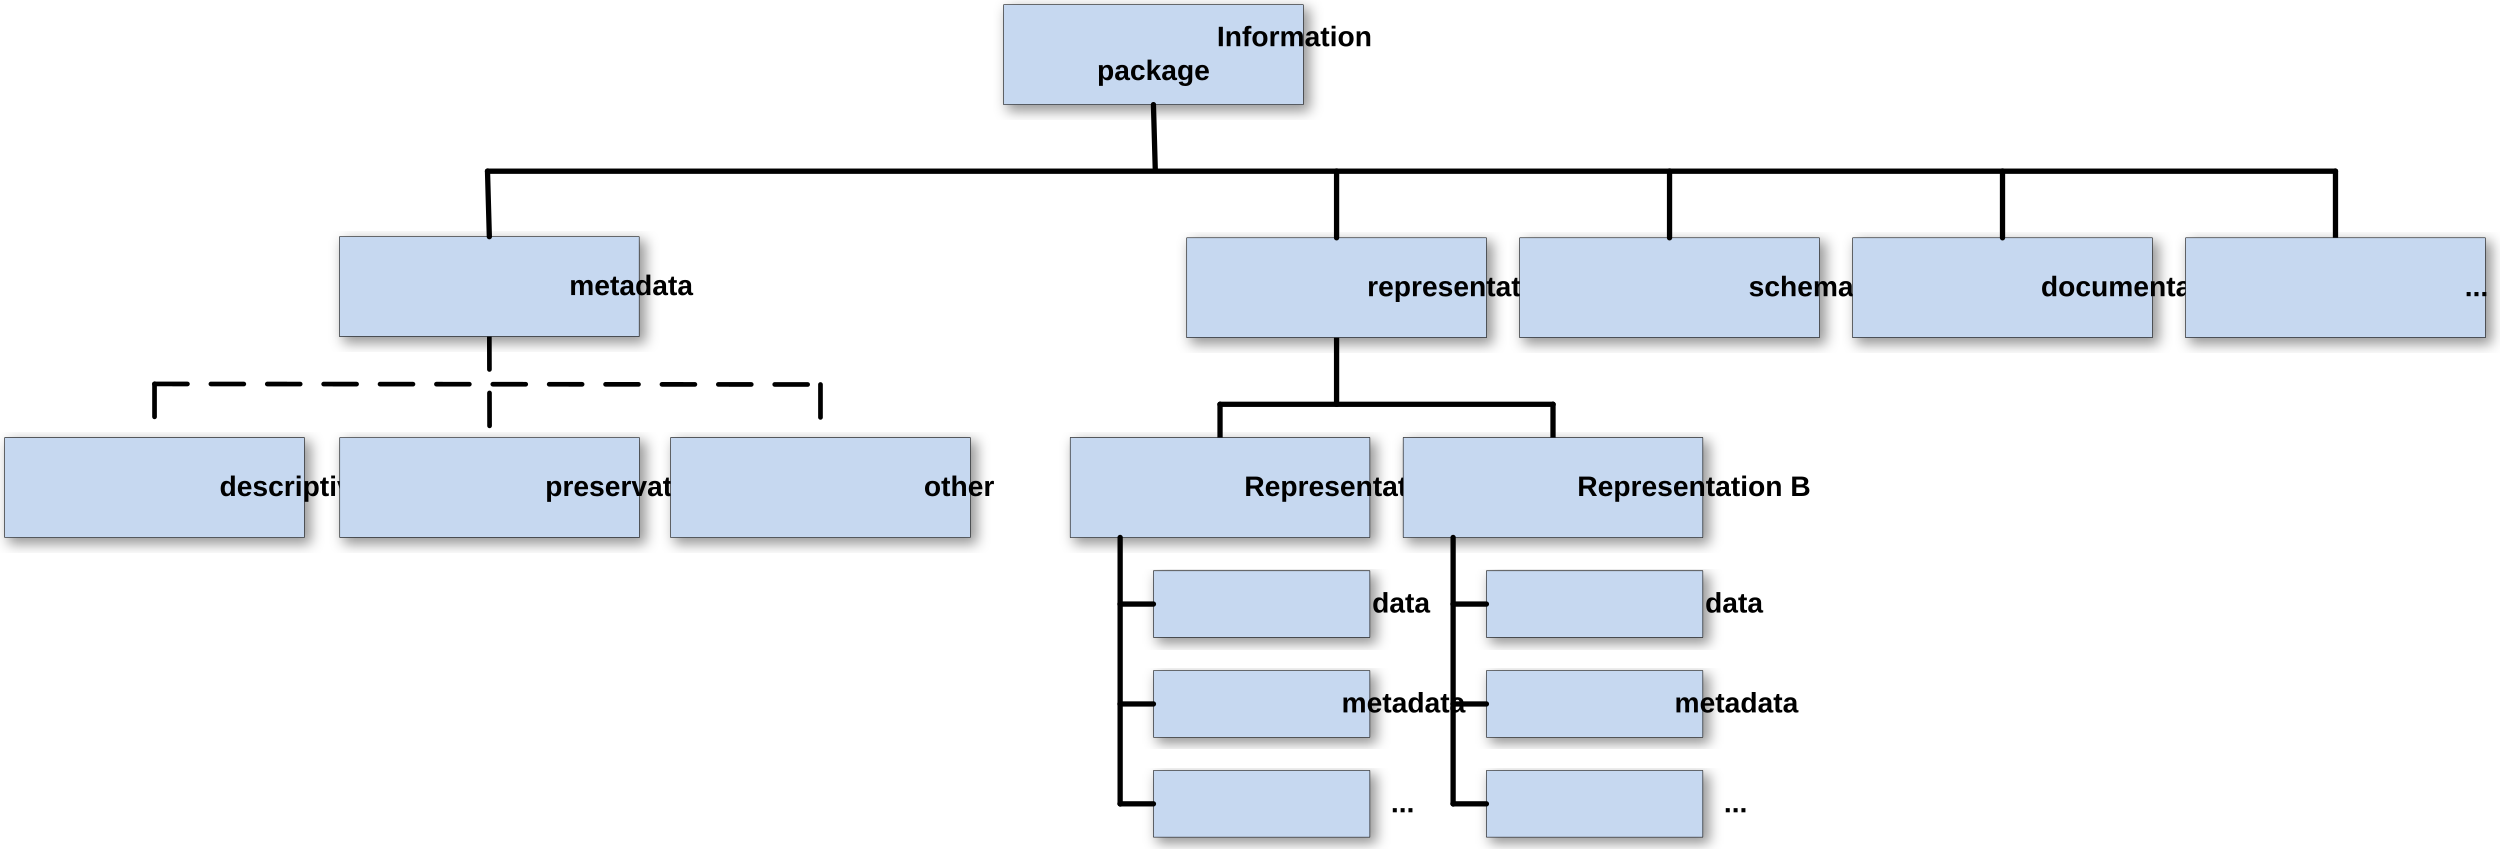
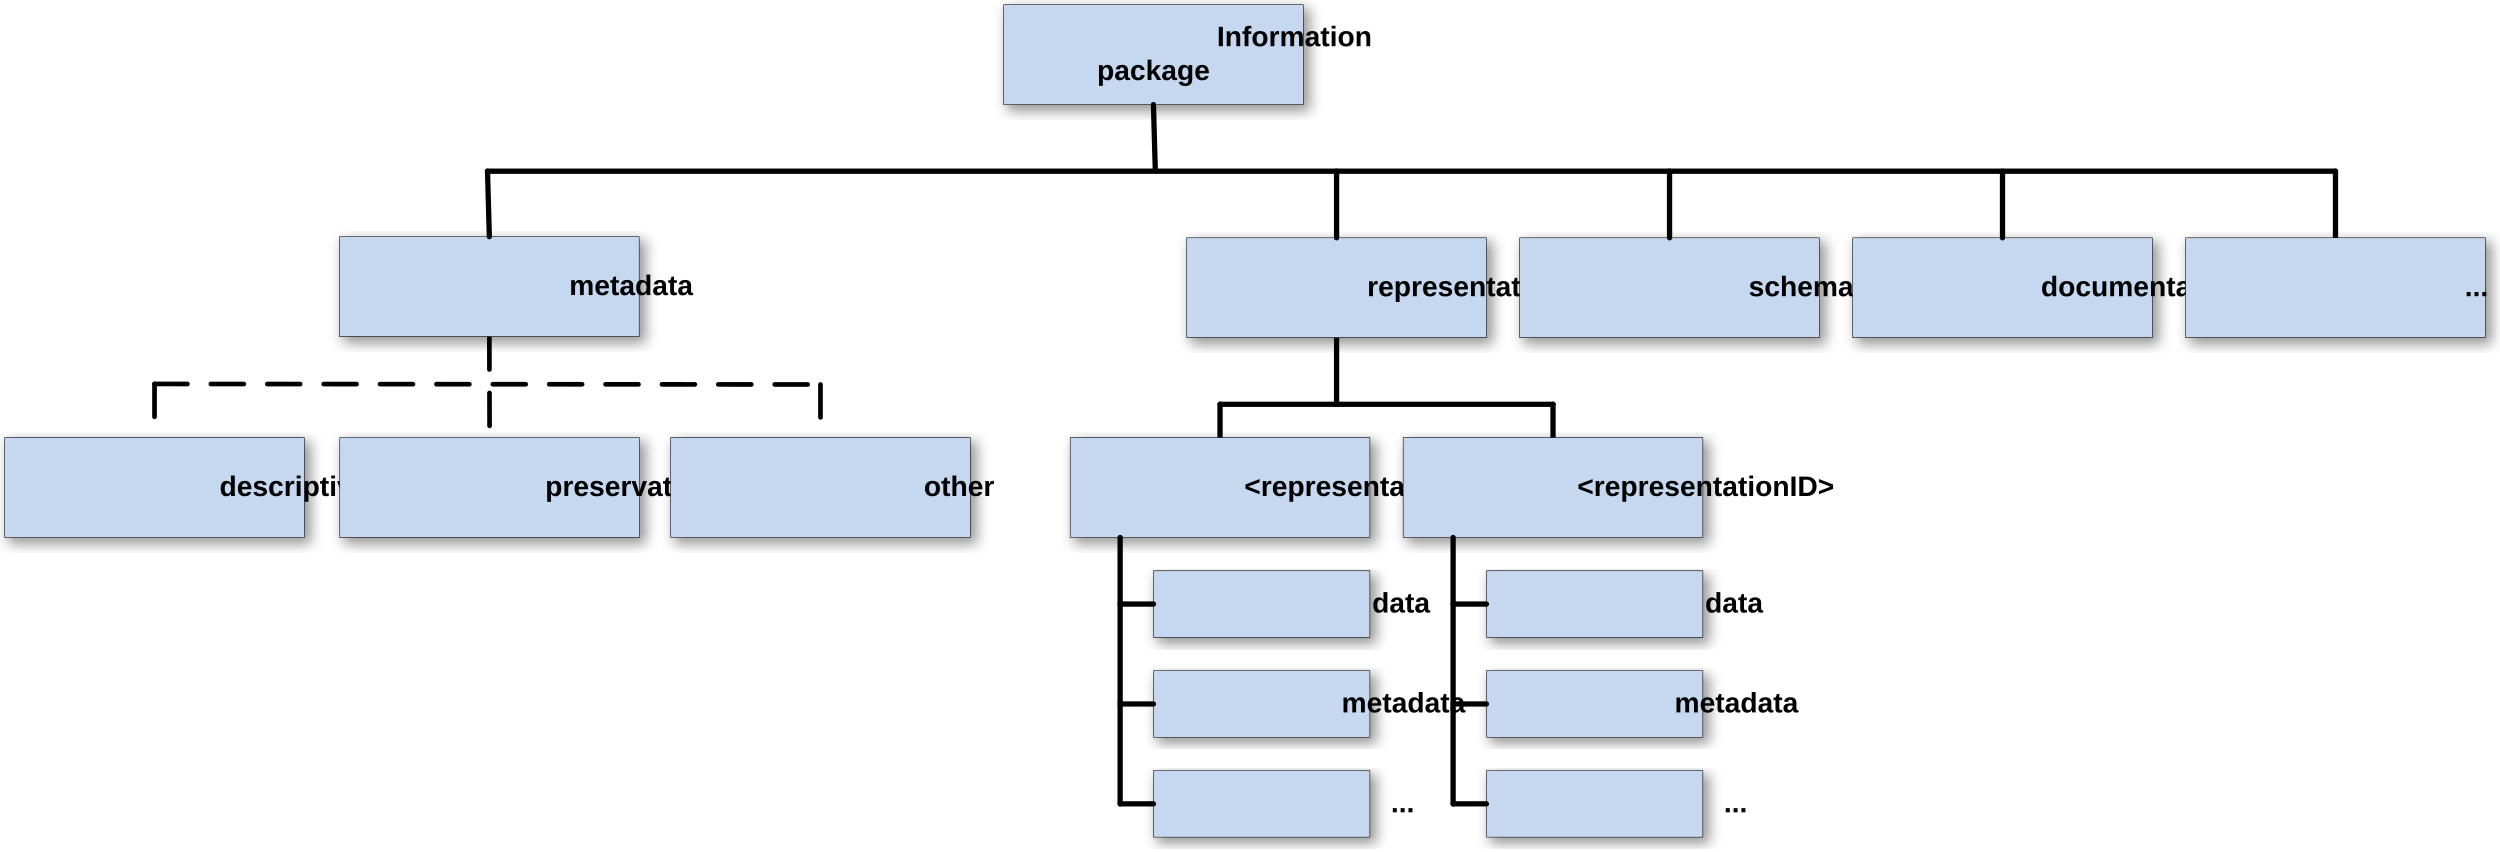
<svg xmlns="http://www.w3.org/2000/svg" xmlns:ns1="http://schemas.microsoft.com/visio/2003/SVGExtensions/" width="14.78in" height="5.036in" viewBox="0 0 1064.15 362.571" xml:space="preserve" color-interpolation-filters="sRGB" class="st8">
  <ns1:documentProperties ns1:langID="2057" ns1:metric="true" ns1:viewMarkup="false" />
  <style type="text/css">
	
		.st1 {visibility:visible}
		.st2 {fill:#000000;fill-opacity:0.4;filter:url(#filter_2.6666667461395);stroke:#000000;stroke-linecap:round;stroke-linejoin:round;stroke-opacity:0.4}
		.st3 {fill:#c6d8f0;stroke:#000000;stroke-linecap:round;stroke-linejoin:round;stroke-width:0.24}
		.st4 {fill:#000000;font-family:Arial;font-size:1em;font-weight:bold}
		.st5 {font-size:1em}
		.st6 {stroke:#000000;stroke-dasharray:14,10;stroke-linecap:round;stroke-linejoin:round;stroke-width:2}
		.st7 {stroke:#000000;stroke-linecap:round;stroke-linejoin:round;stroke-width:2.25}
		.st8 {fill:none;fill-rule:evenodd;font-size:12px;overflow:visible;stroke-linecap:square;stroke-miterlimit:3}
	
	</style>
  <defs id="Filters">
    <filter id="filter_2.6666667461395">
      <feGaussianBlur stdDeviation="2.667" />
    </filter>
  </defs>
  <g ns1:mID="0" ns1:index="1" ns1:groupContext="foregroundPage">
    <ns1:pageProperties ns1:drawingScale="0.0393701" ns1:pageScale="0.0393701" ns1:drawingUnits="24" ns1:shadowOffsetX="8.50394" ns1:shadowOffsetY="-8.50394" />
    <g id="shape1-1" ns1:mID="1" ns1:groupContext="shape" transform="translate(427.196,-318.052)">
      <ns1:userDefs>
        <ns1:ud ns1:nameU="visVersion" ns1:val="VT0(11):26" />
      </ns1:userDefs>
      <ns1:textBlock ns1:margins="rect(4,4,4,4)" ns1:tabSpace="42.5197" />
      <ns1:textRect cx="63.779" cy="341.311" width="127.56" height="42.52" />
      <g id="shadow1-2" ns1:groupContext="shadow" ns1:shadowOffsetX="2.12132" ns1:shadowOffsetY="-2.12132" ns1:shadowType="1" transform="matrix(1,0,0,1,2.12132,2.12132)" class="st1">
        <rect x="0" y="320.051" width="127.559" height="42.52" class="st2" />
      </g>
      <rect x="0" y="320.051" width="127.559" height="42.52" class="st3" />
      <text x="30.78" y="337.71" class="st4" ns1:langID="2057">
        <ns1:paragraph ns1:horizAlign="1" />
        <ns1:tabList />Information         <tspan x="39.76" dy="1.2em" class="st5">package</tspan>
      </text>
    </g>
    <g id="shape2-8" ns1:mID="2" ns1:groupContext="shape" transform="translate(570.864,142.349) rotate(89.8568)">
      <path d="M0 362.57 L43 362.57" class="st6" />
    </g>
    <g id="shape3-11" ns1:mID="3" ns1:groupContext="shape" transform="translate(66.0786,-199.151) rotate(0.0477885)">
      <path d="M0 362.57 L283.47 362.57" class="st6" />
    </g>
    <g id="shape4-14" ns1:mID="4" ns1:groupContext="shape" transform="translate(207.51,-289.706)">
      <path d="M0 362.57 L786.61 362.57" class="st7" />
    </g>
    <g id="shape5-17" ns1:mID="5" ns1:groupContext="shape" transform="translate(156.751,186.251) rotate(-90)">
      <path d="M0 362.57 L14.17 362.57" class="st7" />
    </g>
    <g id="shape6-20" ns1:mID="6" ns1:groupContext="shape" transform="translate(129.332,82.5853) rotate(-91.6114)">
      <path d="M0 362.57 L27.88 362.57" class="st7" />
    </g>
    <g id="shape7-23" ns1:mID="7" ns1:groupContext="shape" transform="translate(631.554,101.211) rotate(-90)">
      <path d="M0 362.57 L28.35 362.57" class="st7" />
    </g>
    <g id="shape8-26" ns1:mID="8" ns1:groupContext="shape" transform="translate(144.515,-219.315)">
      <ns1:userDefs>
        <ns1:ud ns1:nameU="visVersion" ns1:val="VT0(11):26" />
      </ns1:userDefs>
      <ns1:textBlock ns1:margins="rect(4,4,4,4)" ns1:tabSpace="42.5197" />
      <ns1:textRect cx="63.779" cy="341.311" width="127.56" height="42.52" />
      <g id="shadow8-27" ns1:groupContext="shadow" ns1:shadowOffsetX="2.12132" ns1:shadowOffsetY="-2.12132" ns1:shadowType="1" transform="matrix(1,0,0,1,2.12132,2.12132)" class="st1">
        <rect x="0" y="320.051" width="127.559" height="42.52" class="st2" />
      </g>
      <rect x="0" y="320.051" width="127.559" height="42.52" class="st3" />
      <text x="37.77" y="344.91" class="st4" ns1:langID="2057">
        <ns1:paragraph ns1:horizAlign="1" />
        <ns1:tabList />metadata</text>
    </g>
    <g id="shape9-32" ns1:mID="9" ns1:groupContext="shape" transform="translate(206.357,172.077) rotate(-90)">
      <path d="M0 362.57 L28.35 362.57" class="st7" />
    </g>
    <g id="shape10-35" ns1:mID="10" ns1:groupContext="shape" transform="translate(-154.133,110.932) rotate(-91.6114)">
      <path d="M0 362.57 L27.88 362.57" class="st7" />
    </g>
    <g id="shape11-38" ns1:mID="11" ns1:groupContext="shape" transform="translate(1.99869,-133.8)">
      <ns1:userDefs>
        <ns1:ud ns1:nameU="visVersion" ns1:val="VT0(11):26" />
      </ns1:userDefs>
      <ns1:textBlock ns1:margins="rect(4,4,4,4)" ns1:tabSpace="42.5197" />
      <ns1:textRect cx="63.779" cy="341.311" width="127.56" height="42.52" />
      <g id="shadow11-39" ns1:groupContext="shadow" ns1:shadowOffsetX="2.12132" ns1:shadowOffsetY="-2.12132" ns1:shadowType="1" transform="matrix(1,0,0,1,2.12132,2.12132)" class="st1">
        <rect x="0" y="320.051" width="127.559" height="42.52" class="st2" />
      </g>
      <rect x="0" y="320.051" width="127.559" height="42.52" class="st3" />
      <text x="31.43" y="344.91" class="st4" ns1:langID="2057">
        <ns1:paragraph ns1:horizAlign="1" />
        <ns1:tabList />descriptive</text>
    </g>
    <g id="shape12-44" ns1:mID="12" ns1:groupContext="shape" transform="translate(144.623,-133.792)">
      <ns1:userDefs>
        <ns1:ud ns1:nameU="visVersion" ns1:val="VT0(11):26" />
      </ns1:userDefs>
      <ns1:textBlock ns1:margins="rect(4,4,4,4)" ns1:tabSpace="42.5197" />
      <ns1:textRect cx="63.779" cy="341.311" width="127.56" height="42.52" />
      <g id="shadow12-45" ns1:groupContext="shadow" ns1:shadowOffsetX="2.12132" ns1:shadowOffsetY="-2.12132" ns1:shadowType="1" transform="matrix(1,0,0,1,2.12132,2.12132)" class="st1">
        <rect x="0" y="320.051" width="127.559" height="42.52" class="st2" />
      </g>
      <rect x="0" y="320.051" width="127.559" height="42.52" class="st3" />
      <text x="27.43" y="344.91" class="st4" ns1:langID="2057">
        <ns1:paragraph ns1:horizAlign="1" />
        <ns1:tabList />preservation</text>
    </g>
    <g id="shape13-50" ns1:mID="13" ns1:groupContext="shape" transform="translate(285.463,-133.8)">
      <ns1:userDefs>
        <ns1:ud ns1:nameU="visVersion" ns1:val="VT0(11):26" />
      </ns1:userDefs>
      <ns1:textBlock ns1:margins="rect(4,4,4,4)" ns1:tabSpace="42.5197" />
      <ns1:textRect cx="63.779" cy="341.311" width="127.56" height="42.52" />
      <g id="shadow13-51" ns1:groupContext="shadow" ns1:shadowOffsetX="2.12132" ns1:shadowOffsetY="-2.12132" ns1:shadowType="1" transform="matrix(1,0,0,1,2.12132,2.12132)" class="st1">
        <rect x="0" y="320.051" width="127.559" height="42.52" class="st2" />
      </g>
      <rect x="0" y="320.051" width="127.559" height="42.52" class="st3" />
      <text x="47.78" y="344.91" class="st4" ns1:langID="2057">
        <ns1:paragraph ns1:horizAlign="1" />
        <ns1:tabList />other</text>
    </g>
    <g id="shape14-56" ns1:mID="14" ns1:groupContext="shape" transform="translate(455.542,-133.8)">
      <ns1:userDefs>
        <ns1:ud ns1:nameU="visVersion" ns1:val="VT0(11):26" />
      </ns1:userDefs>
      <ns1:textBlock ns1:margins="rect(4,4,4,4)" ns1:tabSpace="42.5197" />
      <ns1:textRect cx="63.779" cy="341.311" width="127.56" height="42.52" />
      <g id="shadow14-57" ns1:groupContext="shadow" ns1:shadowOffsetX="2.12132" ns1:shadowOffsetY="-2.12132" ns1:shadowType="1" transform="matrix(1,0,0,1,2.12132,2.12132)" class="st1">
        <rect x="0" y="320.051" width="127.559" height="42.52" class="st2" />
      </g>
      <rect x="0" y="320.051" width="127.559" height="42.52" class="st3" />
      <text x="14.1" y="344.91" class="st4" ns1:langID="2057">
        <ns1:paragraph ns1:horizAlign="1" />
-         <ns1:tabList />Representation A</text>
+         <ns1:tabList />&lt;representationID&gt;</text>
    </g>
    <g id="shape15-62" ns1:mID="15" ns1:groupContext="shape" transform="translate(711.814,163.662) rotate(90.001)">
      <path d="M0 362.57 L22.59 362.57" class="st6" />
    </g>
    <g id="shape16-65" ns1:mID="16" ns1:groupContext="shape" transform="translate(428.347,163.387) rotate(89.9949)">
      <path d="M0 362.57 L22.83 362.57" class="st6" />
    </g>
    <g id="shape17-68" ns1:mID="17" ns1:groupContext="shape" transform="translate(505.148,-218.84)">
      <ns1:userDefs>
        <ns1:ud ns1:nameU="visVersion" ns1:val="VT0(11):26" />
      </ns1:userDefs>
      <ns1:textBlock ns1:margins="rect(4,4,4,4)" ns1:tabSpace="42.5197" />
      <ns1:textRect cx="63.779" cy="341.311" width="127.56" height="42.52" />
      <g id="shadow17-69" ns1:groupContext="shadow" ns1:shadowOffsetX="2.12132" ns1:shadowOffsetY="-2.12132" ns1:shadowType="1" transform="matrix(1,0,0,1,2.12132,2.12132)" class="st1">
        <rect x="0" y="320.051" width="127.559" height="42.52" class="st2" />
      </g>
      <rect x="0" y="320.051" width="127.559" height="42.52" class="st3" />
      <text x="16.77" y="344.91" class="st4" ns1:langID="2057">
        <ns1:paragraph ns1:horizAlign="1" />
        <ns1:tabList />representations</text>
    </g>
    <g id="shape18-74" ns1:mID="18" ns1:groupContext="shape" transform="translate(646.881,-218.84)">
      <ns1:userDefs>
        <ns1:ud ns1:nameU="visVersion" ns1:val="VT0(11):26" />
      </ns1:userDefs>
      <ns1:textBlock ns1:margins="rect(4,4,4,4)" ns1:tabSpace="42.5197" />
      <ns1:textRect cx="63.779" cy="341.311" width="127.56" height="42.52" />
      <g id="shadow18-75" ns1:groupContext="shadow" ns1:shadowOffsetX="2.12132" ns1:shadowOffsetY="-2.12132" ns1:shadowType="1" transform="matrix(1,0,0,1,2.12132,2.12132)" class="st1">
        <rect x="0" y="320.051" width="127.559" height="42.52" class="st2" />
      </g>
      <rect x="0" y="320.051" width="127.559" height="42.52" class="st3" />
      <text x="37.43" y="344.91" class="st4" ns1:langID="2057">
        <ns1:paragraph ns1:horizAlign="1" />
        <ns1:tabList />schemas</text>
    </g>
    <g id="shape19-80" ns1:mID="19" ns1:groupContext="shape" transform="translate(788.613,-218.84)">
      <ns1:userDefs>
        <ns1:ud ns1:nameU="visVersion" ns1:val="VT0(11):26" />
      </ns1:userDefs>
      <ns1:textBlock ns1:margins="rect(4,4,4,4)" ns1:tabSpace="42.5197" />
      <ns1:textRect cx="63.779" cy="341.311" width="127.56" height="42.52" />
      <g id="shadow19-81" ns1:groupContext="shadow" ns1:shadowOffsetX="2.12132" ns1:shadowOffsetY="-2.12132" ns1:shadowType="1" transform="matrix(1,0,0,1,2.12132,2.12132)" class="st1">
        <rect x="0" y="320.051" width="127.559" height="42.52" class="st2" />
      </g>
      <rect x="0" y="320.051" width="127.559" height="42.52" class="st3" />
      <text x="20.11" y="344.91" class="st4" ns1:langID="2057">
        <ns1:paragraph ns1:horizAlign="1" />
        <ns1:tabList />documentation</text>
    </g>
    <g id="shape20-86" ns1:mID="20" ns1:groupContext="shape" transform="translate(930.345,-218.84)">
      <ns1:userDefs>
        <ns1:ud ns1:nameU="visVersion" ns1:val="VT0(11):26" />
      </ns1:userDefs>
      <ns1:textBlock ns1:margins="rect(4,4,4,4)" ns1:tabSpace="42.5197" />
      <ns1:textRect cx="63.779" cy="341.311" width="127.56" height="42.52" />
      <g id="shadow20-87" ns1:groupContext="shadow" ns1:shadowOffsetX="2.12132" ns1:shadowOffsetY="-2.12132" ns1:shadowType="1" transform="matrix(1,0,0,1,2.12132,2.12132)" class="st1">
        <rect x="0" y="320.051" width="127.559" height="42.52" class="st2" />
      </g>
      <rect x="0" y="320.051" width="127.559" height="42.52" class="st3" />
      <text x="58.78" y="344.91" class="st4" ns1:langID="2057">
        <ns1:paragraph ns1:horizAlign="1" />
        <ns1:tabList />...</text>
    </g>
    <g id="shape21-92" ns1:mID="21" ns1:groupContext="shape" transform="translate(490.975,-91.2807)">
      <ns1:userDefs>
        <ns1:ud ns1:nameU="visVersion" ns1:val="VT0(11):26" />
      </ns1:userDefs>
      <ns1:textBlock ns1:margins="rect(4,4,4,4)" ns1:tabSpace="42.5197" />
      <ns1:textRect cx="46.063" cy="348.397" width="92.13" height="28.346" />
      <g id="shadow21-93" ns1:groupContext="shadow" ns1:shadowOffsetX="2.12132" ns1:shadowOffsetY="-2.12132" ns1:shadowType="1" transform="matrix(1,0,0,1,2.12132,2.12132)" class="st1">
        <rect x="0" y="334.224" width="92.126" height="28.346" class="st2" />
      </g>
      <rect x="0" y="334.224" width="92.126" height="28.346" class="st3" />
      <text x="33.06" y="352" class="st4" ns1:langID="2057">
        <ns1:paragraph ns1:horizAlign="1" />
        <ns1:tabList />data</text>
    </g>
    <g id="shape22-98" ns1:mID="22" ns1:groupContext="shape" transform="translate(490.975,-48.761)">
      <ns1:userDefs>
        <ns1:ud ns1:nameU="visVersion" ns1:val="VT0(11):26" />
      </ns1:userDefs>
      <ns1:textBlock ns1:margins="rect(4,4,4,4)" ns1:tabSpace="42.5197" />
      <ns1:textRect cx="46.063" cy="348.397" width="92.13" height="28.346" />
      <g id="shadow22-99" ns1:groupContext="shadow" ns1:shadowOffsetX="2.12132" ns1:shadowOffsetY="-2.12132" ns1:shadowType="1" transform="matrix(1,0,0,1,2.12132,2.12132)" class="st1">
        <rect x="0" y="334.224" width="92.126" height="28.346" class="st2" />
      </g>
      <rect x="0" y="334.224" width="92.126" height="28.346" class="st3" />
      <text x="20.06" y="352" class="st4" ns1:langID="2057">
        <ns1:paragraph ns1:horizAlign="1" />
        <ns1:tabList />metadata</text>
    </g>
    <g id="shape23-104" ns1:mID="23" ns1:groupContext="shape" transform="translate(490.975,-6.24131)">
      <ns1:userDefs>
        <ns1:ud ns1:nameU="visVersion" ns1:val="VT0(11):26" />
      </ns1:userDefs>
      <ns1:textBlock ns1:margins="rect(4,4,4,4)" ns1:tabSpace="42.5197" />
      <ns1:textRect cx="46.063" cy="348.397" width="92.13" height="28.346" />
      <g id="shadow23-105" ns1:groupContext="shadow" ns1:shadowOffsetX="2.12132" ns1:shadowOffsetY="-2.12132" ns1:shadowType="1" transform="matrix(1,0,0,1,2.12132,2.12132)" class="st1">
        <rect x="0" y="334.224" width="92.126" height="28.346" class="st2" />
      </g>
      <rect x="0" y="334.224" width="92.126" height="28.346" class="st3" />
      <text x="41.06" y="352" class="st4" ns1:langID="2057">
        <ns1:paragraph ns1:horizAlign="1" />
        <ns1:tabList />...</text>
    </g>
    <g id="shape24-110" ns1:mID="24" ns1:groupContext="shape" transform="translate(114.231,342.156) rotate(-90)">
      <path d="M0 362.57 L113.39 362.57" class="st7" />
    </g>
    <g id="shape25-113" ns1:mID="25" ns1:groupContext="shape" transform="translate(661.054,534.648) rotate(180)">
      <path d="M0 362.57 L141.73 362.57" class="st7" />
    </g>
    <g id="shape26-116" ns1:mID="26" ns1:groupContext="shape" transform="translate(298.483,186.251) rotate(-90)">
      <path d="M0 362.57 L14.17 362.57" class="st7" />
    </g>
    <g id="shape27-119" ns1:mID="27" ns1:groupContext="shape" transform="translate(206.357,101.211) rotate(-90)">
      <path d="M0 362.57 L28.35 362.57" class="st7" />
    </g>
    <g id="shape28-122" ns1:mID="28" ns1:groupContext="shape" transform="translate(490.975,704.727) rotate(180)">
      <path d="M0 362.57 L14.17 362.57" class="st7" />
    </g>
    <g id="shape29-125" ns1:mID="29" ns1:groupContext="shape" transform="translate(348.089,101.211) rotate(-90)">
      <path d="M0 362.57 L28.35 362.57" class="st7" />
    </g>
    <g id="shape30-128" ns1:mID="30" ns1:groupContext="shape" transform="translate(1214.96,72.8648) rotate(90)">
      <path d="M0 362.57 L28.35 362.57" class="st7" />
    </g>
    <g id="shape31-131" ns1:mID="31" ns1:groupContext="shape" transform="translate(490.975,662.207) rotate(180)">
      <path d="M0 362.57 L14.17 362.57" class="st7" />
    </g>
    <g id="shape32-134" ns1:mID="32" ns1:groupContext="shape" transform="translate(490.975,619.687) rotate(180)">
      <path d="M0 362.57 L14.17 362.57" class="st7" />
    </g>
    <g id="shape33-137" ns1:mID="33" ns1:groupContext="shape" transform="translate(597.274,-133.8)">
      <ns1:userDefs>
        <ns1:ud ns1:nameU="visVersion" ns1:val="VT0(11):26" />
      </ns1:userDefs>
      <ns1:textBlock ns1:margins="rect(4,4,4,4)" ns1:tabSpace="42.5197" />
      <ns1:textRect cx="63.779" cy="341.311" width="127.56" height="42.52" />
      <g id="shadow33-138" ns1:groupContext="shadow" ns1:shadowOffsetX="2.12132" ns1:shadowOffsetY="-2.12132" ns1:shadowType="1" transform="matrix(1,0,0,1,2.12132,2.12132)" class="st1">
        <rect x="0" y="320.051" width="127.559" height="42.52" class="st2" />
      </g>
      <rect x="0" y="320.051" width="127.559" height="42.52" class="st3" />
      <text x="14.1" y="344.91" class="st4" ns1:langID="2057">
        <ns1:paragraph ns1:horizAlign="1" />
-         <ns1:tabList />Representation B</text>
+         <ns1:tabList />&lt;representationID&gt;</text>
    </g>
    <g id="shape34-143" ns1:mID="34" ns1:groupContext="shape" transform="translate(632.707,-91.2807)">
      <ns1:userDefs>
        <ns1:ud ns1:nameU="visVersion" ns1:val="VT0(11):26" />
      </ns1:userDefs>
      <ns1:textBlock ns1:margins="rect(4,4,4,4)" ns1:tabSpace="42.5197" />
      <ns1:textRect cx="46.063" cy="348.397" width="92.13" height="28.346" />
      <g id="shadow34-144" ns1:groupContext="shadow" ns1:shadowOffsetX="2.12132" ns1:shadowOffsetY="-2.12132" ns1:shadowType="1" transform="matrix(1,0,0,1,2.12132,2.12132)" class="st1">
        <rect x="0" y="334.224" width="92.126" height="28.346" class="st2" />
      </g>
      <rect x="0" y="334.224" width="92.126" height="28.346" class="st3" />
      <text x="33.06" y="352" class="st4" ns1:langID="2057">
        <ns1:paragraph ns1:horizAlign="1" />
        <ns1:tabList />data</text>
    </g>
    <g id="shape35-149" ns1:mID="35" ns1:groupContext="shape" transform="translate(632.707,-48.761)">
      <ns1:userDefs>
        <ns1:ud ns1:nameU="visVersion" ns1:val="VT0(11):26" />
      </ns1:userDefs>
      <ns1:textBlock ns1:margins="rect(4,4,4,4)" ns1:tabSpace="42.5197" />
      <ns1:textRect cx="46.063" cy="348.397" width="92.13" height="28.346" />
      <g id="shadow35-150" ns1:groupContext="shadow" ns1:shadowOffsetX="2.12132" ns1:shadowOffsetY="-2.12132" ns1:shadowType="1" transform="matrix(1,0,0,1,2.12132,2.12132)" class="st1">
        <rect x="0" y="334.224" width="92.126" height="28.346" class="st2" />
      </g>
      <rect x="0" y="334.224" width="92.126" height="28.346" class="st3" />
      <text x="20.06" y="352" class="st4" ns1:langID="2057">
        <ns1:paragraph ns1:horizAlign="1" />
        <ns1:tabList />metadata</text>
    </g>
    <g id="shape36-155" ns1:mID="36" ns1:groupContext="shape" transform="translate(632.707,-6.24131)">
      <ns1:userDefs>
        <ns1:ud ns1:nameU="visVersion" ns1:val="VT0(11):26" />
      </ns1:userDefs>
      <ns1:textBlock ns1:margins="rect(4,4,4,4)" ns1:tabSpace="42.5197" />
      <ns1:textRect cx="46.063" cy="348.397" width="92.13" height="28.346" />
      <g id="shadow36-156" ns1:groupContext="shadow" ns1:shadowOffsetX="2.12132" ns1:shadowOffsetY="-2.12132" ns1:shadowType="1" transform="matrix(1,0,0,1,2.12132,2.12132)" class="st1">
        <rect x="0" y="334.224" width="92.126" height="28.346" class="st2" />
      </g>
      <rect x="0" y="334.224" width="92.126" height="28.346" class="st3" />
      <text x="41.06" y="352" class="st4" ns1:langID="2057">
        <ns1:paragraph ns1:horizAlign="1" />
        <ns1:tabList />...</text>
    </g>
    <g id="shape37-161" ns1:mID="37" ns1:groupContext="shape" transform="translate(255.963,342.156) rotate(-90)">
      <path d="M0 362.57 L113.39 362.57" class="st7" />
    </g>
    <g id="shape38-164" ns1:mID="38" ns1:groupContext="shape" transform="translate(632.707,704.727) rotate(180)">
      <path d="M0 362.57 L14.17 362.57" class="st7" />
    </g>
    <g id="shape39-167" ns1:mID="39" ns1:groupContext="shape" transform="translate(632.707,662.207) rotate(180)">
      <path d="M0 362.57 L14.17 362.57" class="st7" />
    </g>
    <g id="shape40-170" ns1:mID="40" ns1:groupContext="shape" transform="translate(632.707,619.687) rotate(180)">
      <path d="M0 362.57 L14.17 362.57" class="st7" />
    </g>
  </g>
</svg>
